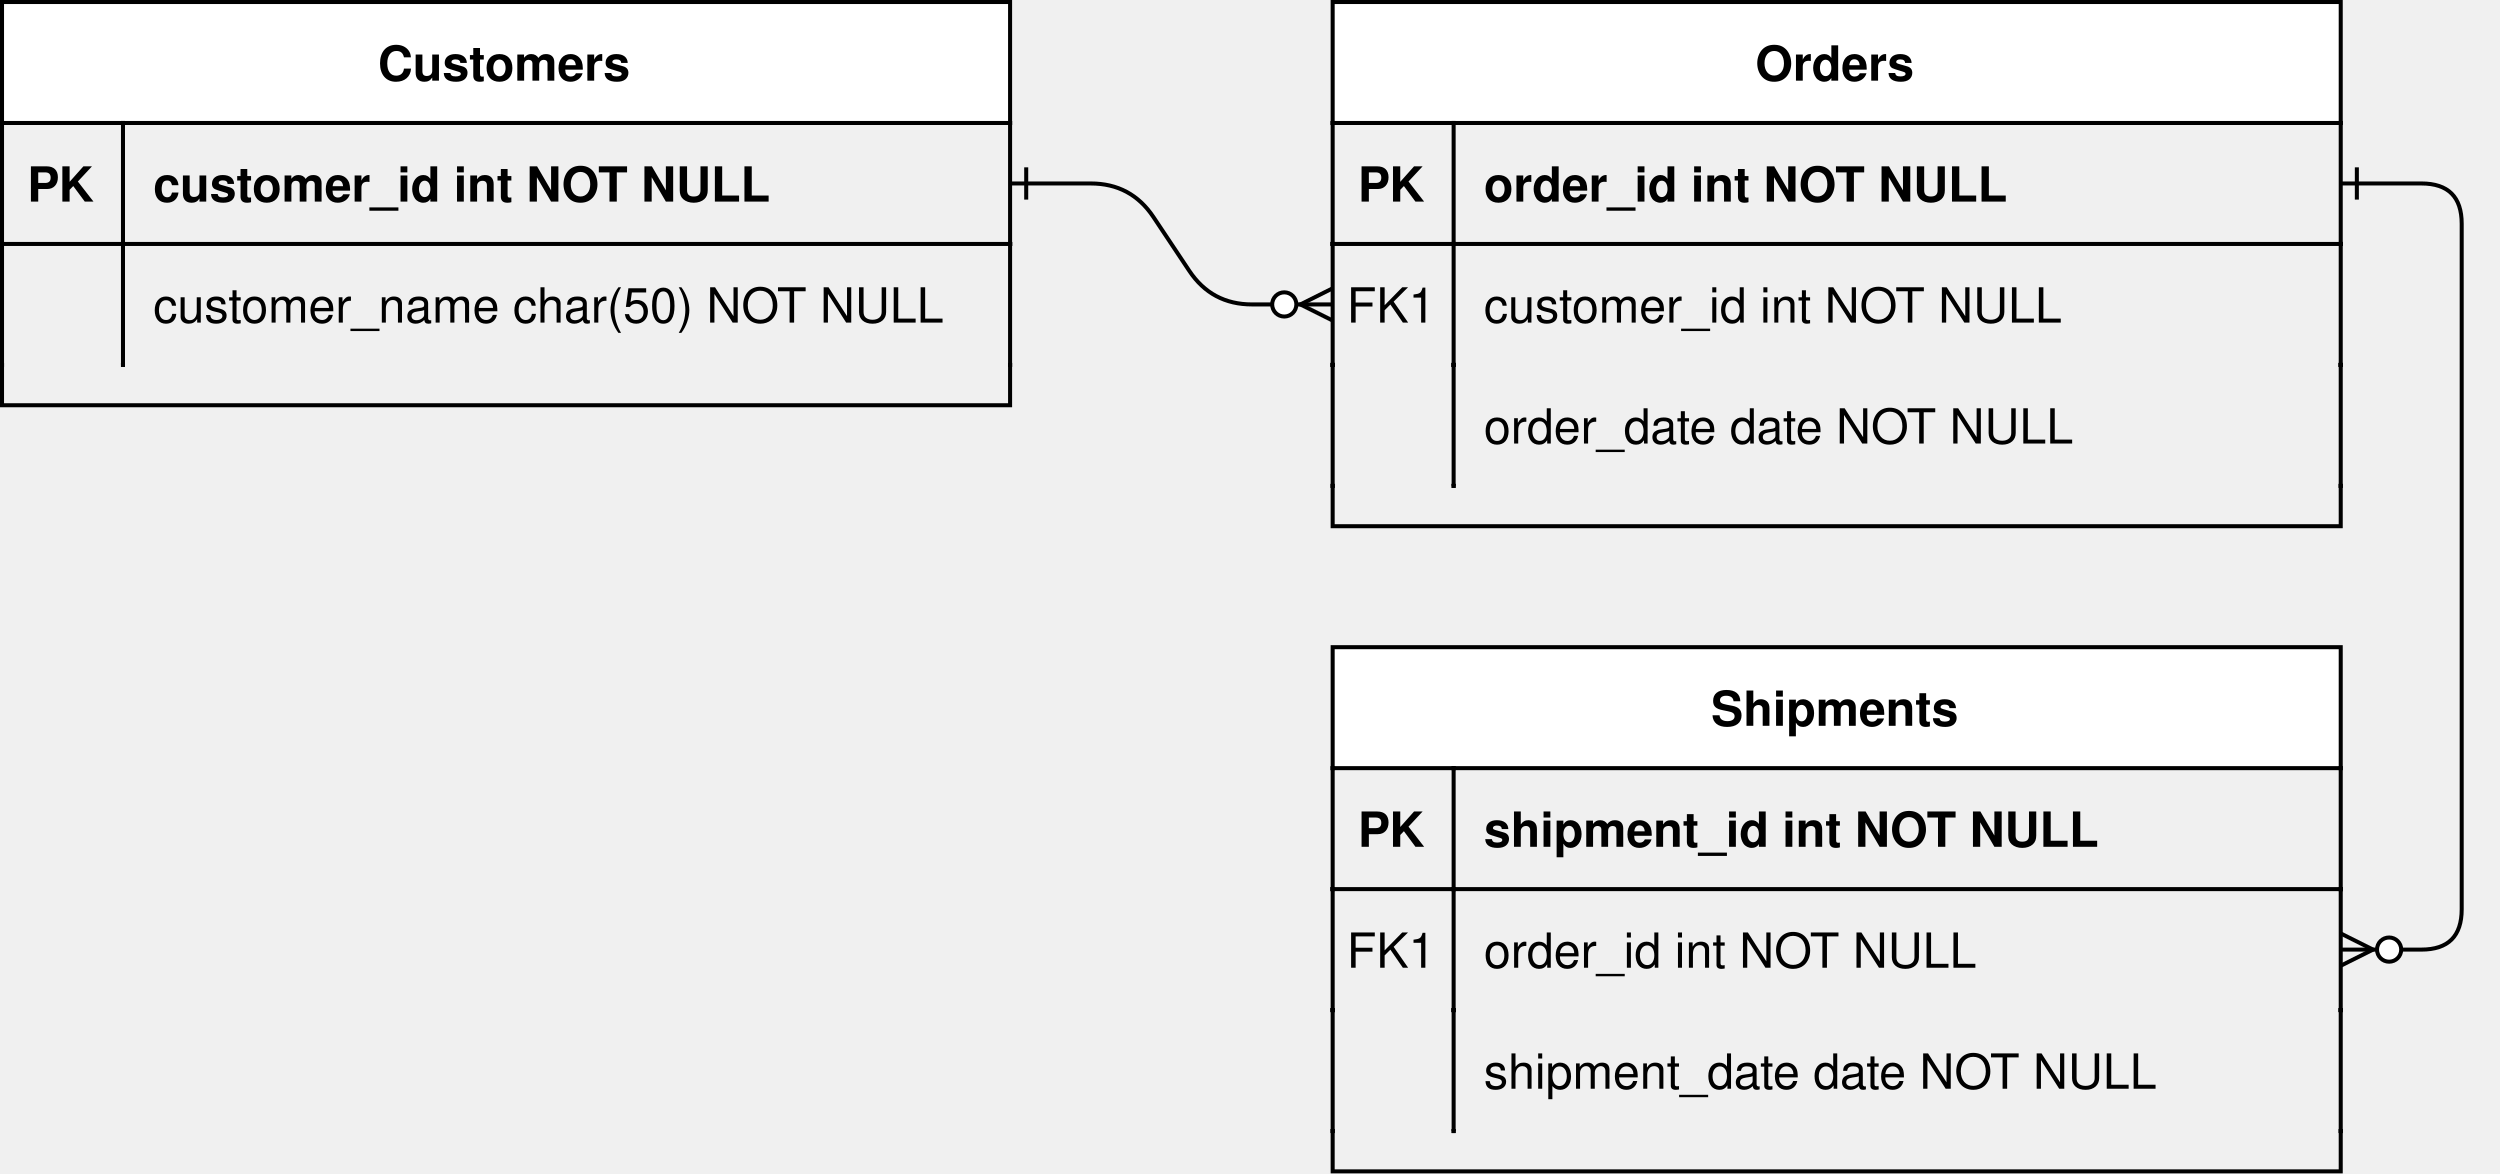
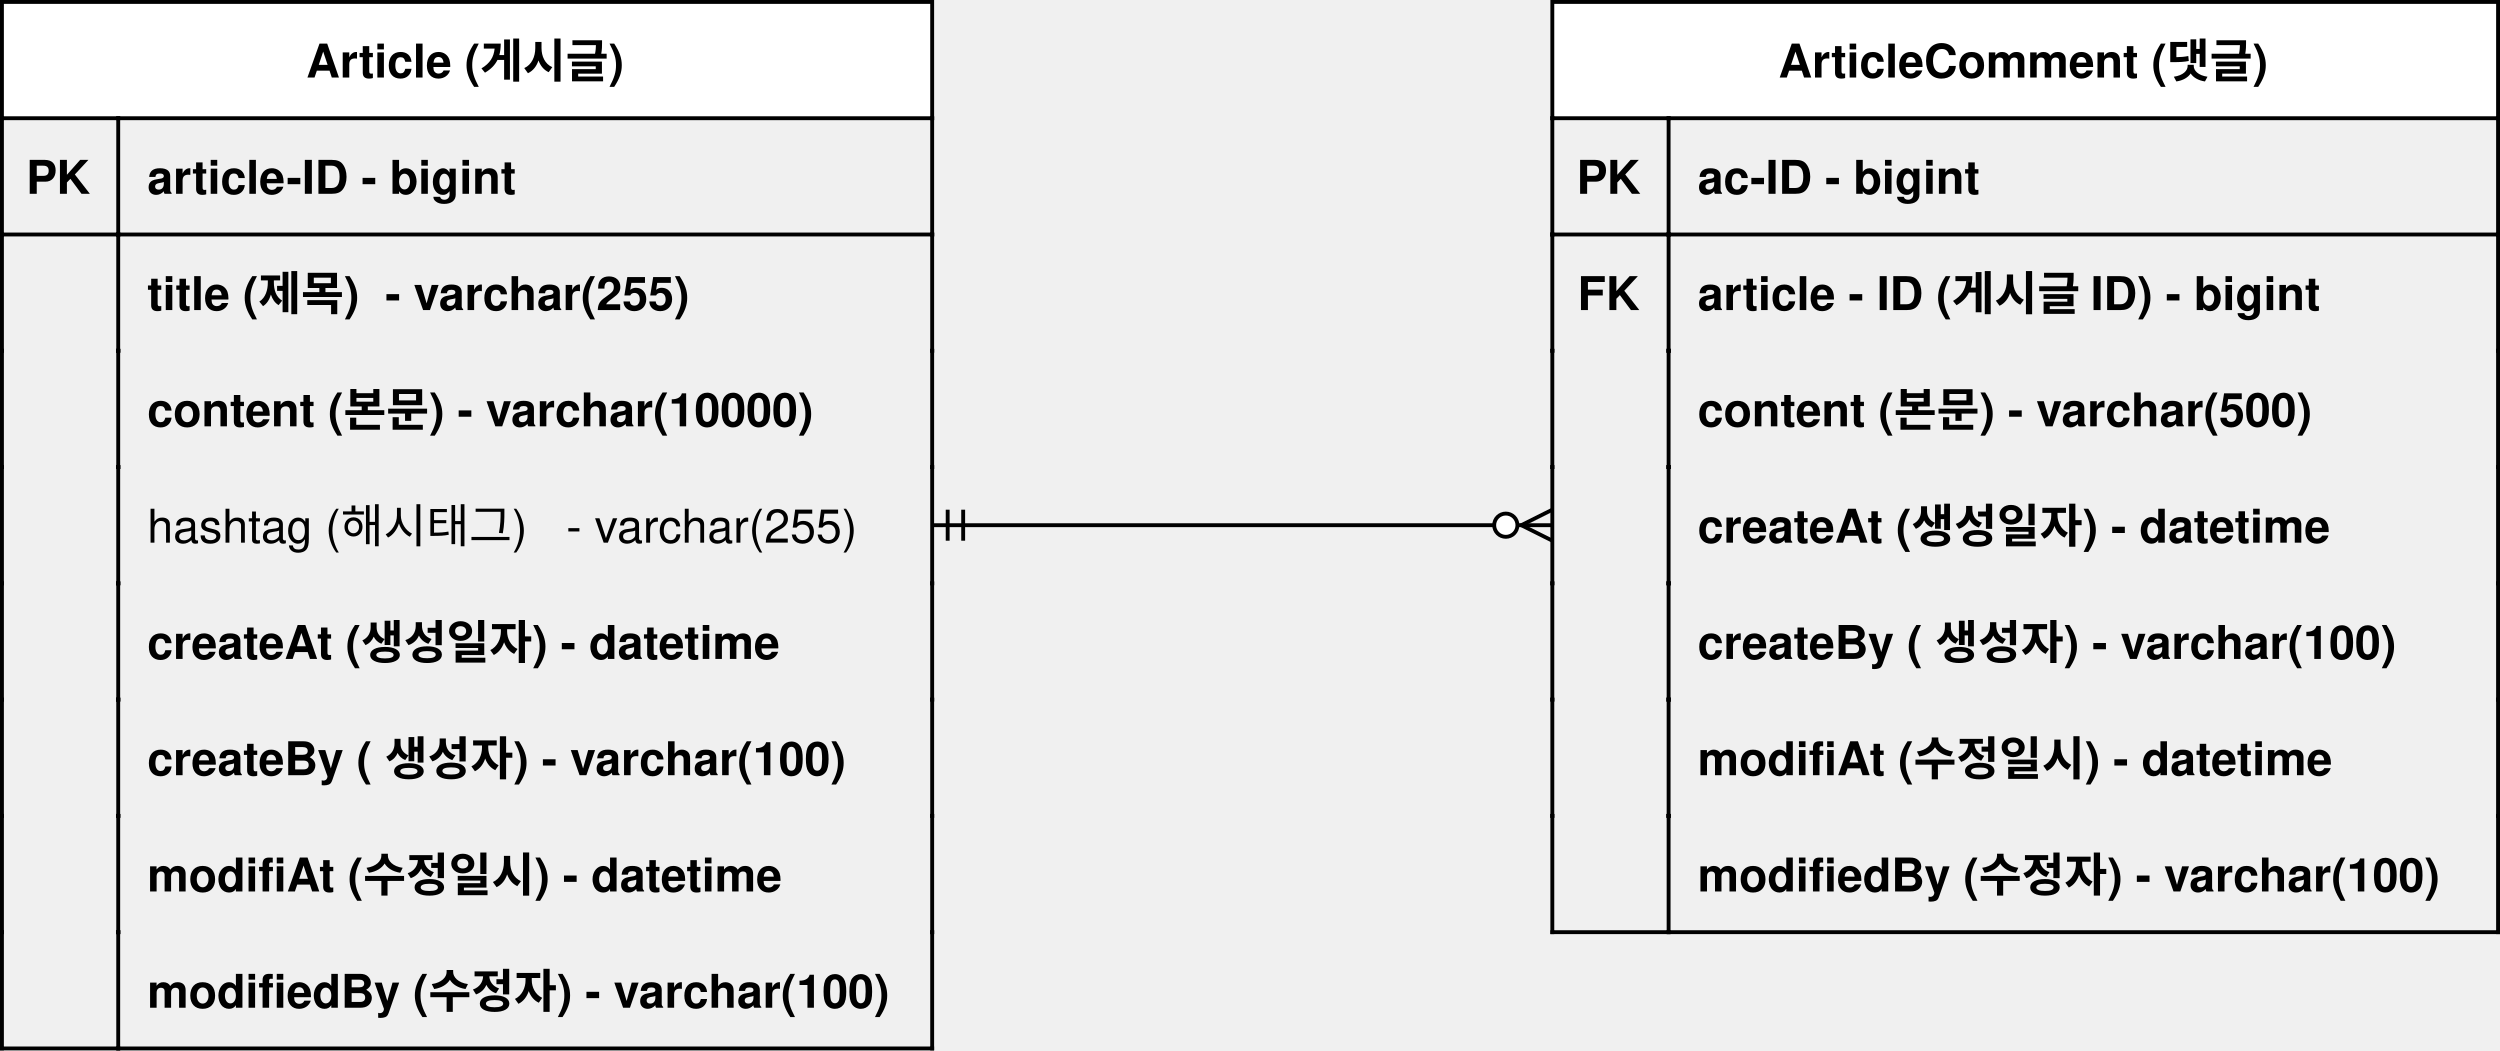
- <svg xmlns="http://www.w3.org/2000/svg" version="1.1" width="620px" height="291px" viewBox="-0.5 -0.5 620 291" content="&lt;mxfile host=&quot;app.diagrams.net&quot; modified=&quot;2022-12-19T08:00:47.903Z&quot; agent=&quot;5.0 (Windows NT 10.0; Win64; x64) AppleWebKit/537.36 (KHTML, like Gecko) Chrome/108.0.0.0 Safari/537.36&quot; etag=&quot;V_r8nzEmGZcns8EOTzsP&quot; version=&quot;20.7.3&quot; type=&quot;github&quot;&gt;&lt;diagram id=&quot;R2lEEEUBdFMjLlhIrx00&quot; name=&quot;Page-1&quot;&gt;7Vttb5s6GP01SHcfVoEJSfuxYckmLbmr2m77eOWCA9YIRsZ526+fDTaEOGlhd2m8JlLUwMMTg59zfGyfJpbrz9cfKcziKQlRYgE7XFvuBwsABwCXv4nIpowMbgZlIKI4lEl14AH/RDJoy+gChyhvJDJCEoazZjAgaYoC1ohBSsmqmTYjSfOuGYyQFngIYKJHv+OQxWX02rPr+CeEo1jd2bHllTlUyTKQxzAkq0YIrdmYpEw+4h2ic5iilPErU0h/IGp5o5gx0dNbC4z5ayayryJCogTBDOdXAZnzcJDzlPEMznEiyrzV0FA2xG/njizXp4Sw8mi+9lEisFIwlM80PnC1qgMV7bb4gP9+uZn8sFn6aeV+Y9NpdDd4ei9bWcJkIesra8M2quAo5PWXp/xWmG3uUQIZJumovjJEaXgr0OVJo/ufiJJHMoUp7/wwZ5Cy+hpJZfoY88dzPzgqRZ7b/FzvmnzOnCxogJ7pD+hJSkIaIfZMYl8CHjbYJiv3EZE5YnTDE1Y1xyomxdv8UkFaFGXZZCmUTIqqBqt73BFcEEsOTLcn21HDUlFSNVF2XX5qG+adhno7DfV3GypLozXED7Y6XocKFnVhFHhjlHJbMsoZGEapnt1kgnP9u5TqNxsCtveqlNIZ9YWGiOYar7iiZ+KQwaeCQQUJ5BTmChbwSYlBnHL9LVkSkCSBWY6L9DIS4yScwA1ZMNWQOhvO8BqF9+UMJnI5/ya8sVxSTMwFitXiMkxwlPLjgFNO3HFIUc6fZQJzJjMOknKJKEPrZ1mksPF2QFbDfYtlwNvHMtc+TKgGgl3hcl8WAAUU7zrDMLnnCwWYRgVmTUhEXUNKskc1+kQgE0RDdLRE5VRdFJ8PdZ8kRCCbloJQpBWd84b8xbvr21ee5fEH8Pm5U5/zl0inzCdpzijEBRyIA7VCAqwhI5m8T4Jm6jGoLKY4fiKM8Zn/EKzP0vplrCW2bktoj4ZsT0P27nMXbAnv6ywpVDvGYYjSckiKdSKs8d4D5d76VzXfBWN3ILbEw22NxxYA7mvW39PqT4QQ/sc/5APr1i5V+98vj+Lv18nEqpa6JsGjdLHMHeYZDHAaTcpP9nfw846B39o6OJ7Aa+LZP2el3L8q+zNK2T+1Ug40ZMefnS7gvtJYbAlAvzUAp5LGa63gwSLnfS7VEeyRRuOweFEX/zhYpujgzUUHj6ODN6fWQeUa/ia0ZqngTevyn0oFHd3PK1eIIWSIx+XbWchge7RMkUFH3zk/xDibF6J18To0rwNct5S343kdjr4lPqOpq8Pm2mm/OzPF7XD07fZbsjsq6ho8nekb5FwK4sXz6AqiMbOcvjc+I8nssNzsLpkntz0cfRv+V/seFVcN1kh981yZwmdle3TAyhQpBP9vd3yRQoOdD6BvxQ0cfC3rXxHVXB1U5d23VjxD96MDYsaooW5/+NLDv9gf1tZXOzp/1cM+GmQX+6PlcPz77A/wtu0PYL79AXT746V/ap6T99EBQWOmuIv3cSy9PLn3AXTvw8DB2Lb+5hsfQDc+KnVM4Vys9IMY0n88+93ZLPpNskD4af3jlvKr4PUvktzRLw==&lt;/diagram&gt;&lt;/mxfile&gt;" resource="https://app.diagrams.net/?libs=general;er#Hopre0502%2Fproject-board%2Ffeature%252F%252310-domain%2Fdocument%2FERD.svg">
+ <svg xmlns="http://www.w3.org/2000/svg" version="1.1" width="645px" height="271px" viewBox="-0.5 -0.5 645 271" content="&lt;mxfile host=&quot;app.diagrams.net&quot; modified=&quot;2022-12-19T08:32:20.082Z&quot; agent=&quot;5.0 (Windows NT 10.0; Win64; x64) AppleWebKit/537.36 (KHTML, like Gecko) Chrome/108.0.0.0 Safari/537.36&quot; etag=&quot;epjeQuej0hsZtjBQGZv6&quot; version=&quot;20.7.3&quot; type=&quot;github&quot;&gt;&lt;diagram id=&quot;R2lEEEUBdFMjLlhIrx00&quot; name=&quot;Page-1&quot;&gt;7Z1dc5s4FIZ/DTPpRTN8mARfGuy0O01ns0lntnupgGw0C8gjlMbur18JJIMtcMzWxqlFx52ggxCg84pHOki24QTp6hMBy/grjmBi2Ga0MpypYdsW+7A/3LIuLbe3bmlYEBSJTJXhCf2EwmgK6wuKYL6VkWKcULTcNoY4y2BIt2yAEPy6nW2Ok+2zLsECKoanECSq9W8U0bi0eq5Z2T9DtIjlmS1T7EmBzCwMeQwi/Lplgit6hzMqLvEBkhRkMKNsz1dA/oXEcGcxpfxOJ4Z9xz5znvt6gfEigWCJ8usQp8wc5izL3RykKOHVXCvIFwWx0zkzwwkIxrTcSlcBTLivpBvKa7pr2bupB8LLPeCAL0+P4c33Vf750zwEzw9k8ldsfxSl/ADJi6jfCaEoZJVtm1fGbGL4tuEFxiwwPN8YB4XFMzzzg6hCupZ+YbW55JsUPHOTn1NAqJCPYzIDEwQFKGP37kytIp0kYJmjIntpiVES3YM1fqGyIJny52gFo8dSPTwvE9I9K4wneeHcD0/iYvhukKBFxrZDVjn8jD6BObuWe5BTkUPcOCQUrlpr1Nr4ibUniFNIyZplEQeMhGpES3Kkil4rXW7yxDVN2rfCCITQFpuiK/+xDeHCDu60FXfu99Mj178fY4J+cu8kojbrvivSryhNmIA/QxDtmHxcPEgKH6AkCXCCuYMznEHFxzxTRPDyGyALSIVhiZFocK7PPqxmAvPaNVx2rQFLW1WafXh2QgOc5ZQwLfEyIHPpK+Ru9SleikITOJflE1HvfPsZU8raZwcBtDcaVRVSBgeqwDmVCBxFBA9fWmXAbpYikDyyRzXIFknptOLJDSqnNXi2sa439btb8bvNE7NqnyfFwzdGUQSzX/KH3eyPmgOcjvUvCqtqpXNpIGHPnQxQ1kBesihXnLq5zv/v55HiZ1A+uz/+wRLmR/b/GS14Kzmv8+WzuMzr50sQomxxXx55s6MOty91rNpbq3VUtRxUXA9ycQc2HMQG84RsuDk3G24OF0E/DwcYIVne8cHg6gmGW8XJFFHZpQ+MiVn05H1jMjEm4w9GYHNTCYwfgIQxIFe267Z38d8JNpq0st3ROLZwtGOGNzDj7MwYn5sZY62Y4enJDPnAqXmZB2zK4NcVp4Xv8NAPx0bANj7sAMMy2T+dkdGiG+2QYakhxYEZfTPDOjQUeTJoWB1CkRdADavFHxePDTXYGIM8pmBRYmNqjF3DH9VeIEwNz5FvEm4LkJTjj0sahRxfR9phxFYHsQNGeseIe26M2B1GoBeAkVL1+mHEVseYIYHslBMqo1acGtNiY2SwpsQ2WNIvXk2PZ8bYlAOSiB1FUQp/R24caSjSpiLtICJPOUDknBDxzg0Rp8OQ9AIgUtajfhBx1CFnCRF/XUCEjYmbOVLHRy2e9VsOPY6EkDYN6YcQdYA7IKRvhGzEcD6EqJNtLhohjqYIUSfJpDhCc1Qbh3jG2JOv0d2tcUgR4RrGIW+qSD+IdJh2M0DkVBAZnR0iHWKalwCRG00hosYsS4jASIxEmjEyDEMOlpB2BLHU/qdYqBPgNK3N0vCYkJxhmc7WMp2D1umMVD9v6HD8t+PDZOzDOgS/uFBntLdH0LhSp0EHp5skofYLL3ypjqXplGxL7fqBcFinc4g09rG+Y2N9i/UHFNeHVoZZ172MFvfDoXGpTq9wUN+J350bDgeMF4/U87c0nYct+6bqqk6BioIZ+5bmF3nkOPL3AMsZdKQdVewOL8EHqpyKKo2LefqkivS6JjHIttDAxWNEfW3daTmPq3fc8Y2Ikj7UGA2BqndAjeblPH1iY6TXFweMNA1TjdQw1TAP++gq0o8iQ0TrPVCkcTVPrxTR66sERprGsFw1hjVMxD6yhrRjiN1hBu7AkJMxpHExT68BrA4j0gtgiN3ij0tniK0OOIeZ2EdXkXYUue3QAx0ociqKNK/n6ZMintpFvWSKlLLXjyKe+tJzmIp9XAlphxCr4csqFF3AaAFlpbN6RXT9CBNAEc5m1Z7SNSVELJtjhqaJaP8wiyb81zJYcvb4ExL8DX8F2Vqip9qXgiz6s9AS4bcMJX7gCtHvsjC2/Q+3X7siNV3Vsk0ln9iVkvX3eqJ2FE9WhxUpeVx5+/yeWzUlTDl+ISHcV7vyN0UkAdsyHhCi3/z0R10xGyMpHPJj+5L3yPIBFzNpNoKXP+Ig54tZO1Isb1UcVclQKWi0U5C7W1BZFUpBb+uZJaufFymzV78J48z+Aw==&lt;/diagram&gt;&lt;/mxfile&gt;" resource="https://app.diagrams.net/#Hopre0502%2Fproject-board%2Ffeature%252F%252310-domain%2Fdocument%2FERD.svg">
  <defs>
-     <clipPath id="mx-clip-330-30-30-30-0">
-       <rect x="330" y="30" width="30" height="30" />
-     </clipPath>
-     <clipPath id="mx-clip-366-30-214-30-0">
-       <rect x="366" y="30" width="214" height="30" />
-     </clipPath>
-     <clipPath id="mx-clip-330-60-30-30-0">
-       <rect x="330" y="60" width="30" height="30" />
-     </clipPath>
-     <clipPath id="mx-clip-366-60-214-30-0">
-       <rect x="366" y="60" width="214" height="30" />
-     </clipPath>
-     <clipPath id="mx-clip-366-90-214-30-0">
-       <rect x="366" y="90" width="214" height="30" />
-     </clipPath>
-     <clipPath id="mx-clip-330-190-30-30-0">
-       <rect x="330" y="190" width="30" height="30" />
-     </clipPath>
-     <clipPath id="mx-clip-366-190-214-30-0">
-       <rect x="366" y="190" width="214" height="30" />
-     </clipPath>
-     <clipPath id="mx-clip-330-220-30-30-0">
-       <rect x="330" y="220" width="30" height="30" />
-     </clipPath>
-     <clipPath id="mx-clip-366-220-214-30-0">
-       <rect x="366" y="220" width="214" height="30" />
-     </clipPath>
-     <clipPath id="mx-clip-366-250-214-30-0">
-       <rect x="366" y="250" width="214" height="30" />
-     </clipPath>
    <clipPath id="mx-clip-0-30-30-30-0">
      <rect x="0" y="30" width="30" height="30" />
    </clipPath>
-     <clipPath id="mx-clip-36-30-214-30-0">
-       <rect x="36" y="30" width="214" height="30" />
+     <clipPath id="mx-clip-36-30-204-30-0">
+       <rect x="36" y="30" width="204" height="30" />
    </clipPath>
-     <clipPath id="mx-clip-36-60-214-30-0">
-       <rect x="36" y="60" width="214" height="30" />
+     <clipPath id="mx-clip-36-60-204-30-0">
+       <rect x="36" y="60" width="204" height="30" />
+     </clipPath>
+     <clipPath id="mx-clip-36-90-204-30-0">
+       <rect x="36" y="90" width="204" height="30" />
+     </clipPath>
+     <clipPath id="mx-clip-36-120-204-30-0">
+       <rect x="36" y="120" width="204" height="30" />
+     </clipPath>
+     <clipPath id="mx-clip-36-150-204-30-0">
+       <rect x="36" y="150" width="204" height="30" />
+     </clipPath>
+     <clipPath id="mx-clip-36-180-204-30-0">
+       <rect x="36" y="180" width="204" height="30" />
+     </clipPath>
+     <clipPath id="mx-clip-36-210-204-30-0">
+       <rect x="36" y="210" width="204" height="30" />
+     </clipPath>
+     <clipPath id="mx-clip-36-240-204-30-0">
+       <rect x="36" y="240" width="204" height="30" />
+     </clipPath>
+     <clipPath id="mx-clip-400-30-30-30-0">
+       <rect x="400" y="30" width="30" height="30" />
+     </clipPath>
+     <clipPath id="mx-clip-436-30-208-30-0">
+       <rect x="436" y="30" width="208" height="30" />
+     </clipPath>
+     <clipPath id="mx-clip-400-60-30-30-0">
+       <rect x="400" y="60" width="30" height="30" />
+     </clipPath>
+     <clipPath id="mx-clip-436-60-208-30-0">
+       <rect x="436" y="60" width="208" height="30" />
+     </clipPath>
+     <clipPath id="mx-clip-436-90-208-30-0">
+       <rect x="436" y="90" width="208" height="30" />
+     </clipPath>
+     <clipPath id="mx-clip-436-120-208-30-0">
+       <rect x="436" y="120" width="208" height="30" />
+     </clipPath>
+     <clipPath id="mx-clip-436-150-208-30-0">
+       <rect x="436" y="150" width="208" height="30" />
+     </clipPath>
+     <clipPath id="mx-clip-436-180-208-30-0">
+       <rect x="436" y="180" width="208" height="30" />
+     </clipPath>
+     <clipPath id="mx-clip-436-210-208-30-0">
+       <rect x="436" y="210" width="208" height="30" />
    </clipPath>
  </defs>
  <g>
-     <path d="M 250 45 L 270 45 Q 280 45 285.55 53.32 L 294.45 66.68 Q 300 75 310 75 L 330 75" fill="none" stroke="rgb(0, 0, 0)" stroke-miterlimit="10" pointer-events="stroke" />
-     <path d="M 254 41 L 254 49" fill="none" stroke="rgb(0, 0, 0)" stroke-miterlimit="10" pointer-events="all" />
-     <ellipse cx="318" cy="75" rx="3" ry="3" fill="#ffffff" stroke="rgb(0, 0, 0)" pointer-events="all" />
-     <path d="M 330 71 L 322 75 L 330 79" fill="none" stroke="rgb(0, 0, 0)" stroke-miterlimit="10" pointer-events="all" />
-     <path d="M 580 45 L 600 45 Q 610 45 610 55 L 610 225 Q 610 235 600 235 L 580 235" fill="none" stroke="rgb(0, 0, 0)" stroke-miterlimit="10" pointer-events="stroke" />
-     <path d="M 584 41 L 584 49" fill="none" stroke="rgb(0, 0, 0)" stroke-miterlimit="10" pointer-events="all" />
-     <ellipse cx="592" cy="235" rx="3" ry="3" fill="#ffffff" stroke="rgb(0, 0, 0)" pointer-events="all" />
-     <path d="M 580 239 L 588 235 L 580 231" fill="none" stroke="rgb(0, 0, 0)" stroke-miterlimit="10" pointer-events="all" />
-     <path d="M 330 30 L 330 0 L 580 0 L 580 30" fill="rgb(255, 255, 255)" stroke="rgb(0, 0, 0)" stroke-miterlimit="10" pointer-events="all" />
-     <path d="M 330 30 L 330 130 L 580 130 L 580 30" fill="none" stroke="rgb(0, 0, 0)" stroke-miterlimit="10" pointer-events="none" />
-     <path d="M 330 30 L 580 30" fill="none" stroke="rgb(0, 0, 0)" stroke-miterlimit="10" pointer-events="none" />
-     <path d="M 360 30 L 360 60 L 360 90 L 360 120" fill="none" stroke="rgb(0, 0, 0)" stroke-miterlimit="10" pointer-events="none" />
+     <path d="M 0 30 L 0 0 L 240 0 L 240 30" fill="rgb(255, 255, 255)" stroke="rgb(0, 0, 0)" stroke-miterlimit="10" pointer-events="all" />
+     <path d="M 0 30 L 0 270 L 240 270 L 240 30" fill="none" stroke="rgb(0, 0, 0)" stroke-miterlimit="10" pointer-events="none" />
+     <path d="M 0 30 L 240 30" fill="none" stroke="rgb(0, 0, 0)" stroke-miterlimit="10" pointer-events="none" />
+     <path d="M 30 30 L 30 60 L 30 90 L 30 120 L 30 150 L 30 180 L 30 210 L 30 240 L 30 270" fill="none" stroke="rgb(0, 0, 0)" stroke-miterlimit="10" pointer-events="none" />
    <g fill="rgb(0, 0, 0)" font-family="Helvetica" font-weight="bold" pointer-events="none" text-anchor="middle" font-size="12px">
-       <text x="454.5" y="19.5">Orders</text>
+       <text x="119.5" y="19.5">Article (게시글)</text>
    </g>
-     <path d="M 330 30 M 580 30 M 580 60 L 330 60" fill="none" stroke="rgb(0, 0, 0)" stroke-linecap="square" stroke-miterlimit="10" pointer-events="none" />
-     <path d="M 330 30 M 360 30 M 360 60 M 330 60" fill="none" stroke="rgb(0, 0, 0)" stroke-linecap="square" stroke-miterlimit="10" pointer-events="none" />
-     <g fill="rgb(0, 0, 0)" font-family="Helvetica" font-weight="bold" pointer-events="none" clip-path="url(#mx-clip-330-30-30-30-0)" text-anchor="middle" font-size="12px">
-       <text x="344.5" y="49.5">PK</text>
-     </g>
-     <path d="M 360 30 M 580 30 M 580 60 M 360 60" fill="none" stroke="rgb(0, 0, 0)" stroke-linecap="square" stroke-miterlimit="10" pointer-events="none" />
-     <g fill="rgb(0, 0, 0)" font-family="Helvetica" font-weight="bold" text-decoration="underline" pointer-events="none" clip-path="url(#mx-clip-366-30-214-30-0)" font-size="12px">
-       <text x="367.5" y="49.5">order_id int NOT NULL </text>
-     </g>
-     <path d="M 330 60 M 580 60 M 580 90 M 330 90" fill="none" stroke="rgb(0, 0, 0)" stroke-linecap="square" stroke-miterlimit="10" pointer-events="none" />
-     <path d="M 330 60 M 360 60 M 360 90 M 330 90" fill="none" stroke="rgb(0, 0, 0)" stroke-linecap="square" stroke-miterlimit="10" pointer-events="none" />
-     <g fill="rgb(0, 0, 0)" font-family="Helvetica" pointer-events="none" clip-path="url(#mx-clip-330-60-30-30-0)" text-anchor="middle" font-size="12px">
-       <text x="344.5" y="79.5">FK1</text>
-     </g>
-     <path d="M 360 60 M 580 60 M 580 90 M 360 90" fill="none" stroke="rgb(0, 0, 0)" stroke-linecap="square" stroke-miterlimit="10" pointer-events="none" />
-     <g fill="rgb(0, 0, 0)" font-family="Helvetica" pointer-events="none" clip-path="url(#mx-clip-366-60-214-30-0)" font-size="12px">
-       <text x="367.5" y="79.5">customer_id int NOT NULL</text>
-     </g>
-     <path d="M 330 90 M 580 90 M 580 120 M 330 120" fill="none" stroke="rgb(0, 0, 0)" stroke-linecap="square" stroke-miterlimit="10" pointer-events="none" />
-     <path d="M 330 90 M 360 90 M 360 120 M 330 120" fill="none" stroke="rgb(0, 0, 0)" stroke-linecap="square" stroke-miterlimit="10" pointer-events="none" />
-     <path d="M 360 90 M 580 90 M 580 120 M 360 120" fill="none" stroke="rgb(0, 0, 0)" stroke-linecap="square" stroke-miterlimit="10" pointer-events="none" />
-     <g fill="rgb(0, 0, 0)" font-family="Helvetica" pointer-events="none" clip-path="url(#mx-clip-366-90-214-30-0)" font-size="12px">
-       <text x="367.5" y="109.5">order_date date NOT NULL</text>
-     </g>
-     <path d="M 330 190 L 330 160 L 580 160 L 580 190" fill="rgb(255, 255, 255)" stroke="rgb(0, 0, 0)" stroke-miterlimit="10" pointer-events="none" />
-     <path d="M 330 190 L 330 290 L 580 290 L 580 190" fill="none" stroke="rgb(0, 0, 0)" stroke-miterlimit="10" pointer-events="none" />
-     <path d="M 330 190 L 580 190" fill="none" stroke="rgb(0, 0, 0)" stroke-miterlimit="10" pointer-events="none" />
-     <path d="M 360 190 L 360 220 L 360 250 L 360 280" fill="none" stroke="rgb(0, 0, 0)" stroke-miterlimit="10" pointer-events="none" />
-     <g fill="rgb(0, 0, 0)" font-family="Helvetica" font-weight="bold" pointer-events="none" text-anchor="middle" font-size="12px">
-       <text x="454.5" y="179.5">Shipments</text>
-     </g>
-     <path d="M 330 190 M 580 190 M 580 220 L 330 220" fill="none" stroke="rgb(0, 0, 0)" stroke-linecap="square" stroke-miterlimit="10" pointer-events="none" />
-     <path d="M 330 190 M 360 190 M 360 220 M 330 220" fill="none" stroke="rgb(0, 0, 0)" stroke-linecap="square" stroke-miterlimit="10" pointer-events="none" />
-     <g fill="rgb(0, 0, 0)" font-family="Helvetica" font-weight="bold" pointer-events="none" clip-path="url(#mx-clip-330-190-30-30-0)" text-anchor="middle" font-size="12px">
-       <text x="344.5" y="209.5">PK</text>
-     </g>
-     <path d="M 360 190 M 580 190 M 580 220 M 360 220" fill="none" stroke="rgb(0, 0, 0)" stroke-linecap="square" stroke-miterlimit="10" pointer-events="none" />
-     <g fill="rgb(0, 0, 0)" font-family="Helvetica" font-weight="bold" text-decoration="underline" pointer-events="none" clip-path="url(#mx-clip-366-190-214-30-0)" font-size="12px">
-       <text x="367.5" y="209.5">shipment_id int NOT NULL </text>
-     </g>
-     <path d="M 330 220 M 580 220 M 580 250 M 330 250" fill="none" stroke="rgb(0, 0, 0)" stroke-linecap="square" stroke-miterlimit="10" pointer-events="none" />
-     <path d="M 330 220 M 360 220 M 360 250 M 330 250" fill="none" stroke="rgb(0, 0, 0)" stroke-linecap="square" stroke-miterlimit="10" pointer-events="none" />
-     <g fill="rgb(0, 0, 0)" font-family="Helvetica" pointer-events="none" clip-path="url(#mx-clip-330-220-30-30-0)" text-anchor="middle" font-size="12px">
-       <text x="344.5" y="239.5">FK1</text>
-     </g>
-     <path d="M 360 220 M 580 220 M 580 250 M 360 250" fill="none" stroke="rgb(0, 0, 0)" stroke-linecap="square" stroke-miterlimit="10" pointer-events="none" />
-     <g fill="rgb(0, 0, 0)" font-family="Helvetica" pointer-events="none" clip-path="url(#mx-clip-366-220-214-30-0)" font-size="12px">
-       <text x="367.5" y="239.5">order_id int NOT NULL</text>
-     </g>
-     <path d="M 330 250 M 580 250 M 580 280 M 330 280" fill="none" stroke="rgb(0, 0, 0)" stroke-linecap="square" stroke-miterlimit="10" pointer-events="none" />
-     <path d="M 330 250 M 360 250 M 360 280 M 330 280" fill="none" stroke="rgb(0, 0, 0)" stroke-linecap="square" stroke-miterlimit="10" pointer-events="none" />
-     <path d="M 360 250 M 580 250 M 580 280 M 360 280" fill="none" stroke="rgb(0, 0, 0)" stroke-linecap="square" stroke-miterlimit="10" pointer-events="none" />
-     <g fill="rgb(0, 0, 0)" font-family="Helvetica" pointer-events="none" clip-path="url(#mx-clip-366-250-214-30-0)" font-size="12px">
-       <text x="367.5" y="269.5">shipment_date date NOT NULL</text>
-     </g>
-     <path d="M 0 30 L 0 0 L 250 0 L 250 30" fill="rgb(255, 255, 255)" stroke="rgb(0, 0, 0)" stroke-miterlimit="10" pointer-events="none" />
-     <path d="M 0 30 L 0 100 L 250 100 L 250 30" fill="none" stroke="rgb(0, 0, 0)" stroke-miterlimit="10" pointer-events="none" />
-     <path d="M 0 30 L 250 30" fill="none" stroke="rgb(0, 0, 0)" stroke-miterlimit="10" pointer-events="none" />
-     <path d="M 30 30 L 30 60 L 30 90" fill="none" stroke="rgb(0, 0, 0)" stroke-miterlimit="10" pointer-events="none" />
-     <g fill="rgb(0, 0, 0)" font-family="Helvetica" font-weight="bold" pointer-events="none" text-anchor="middle" font-size="12px">
-       <text x="124.5" y="19.5">Customers</text>
-     </g>
-     <path d="M 0 30 M 250 30 M 250 60 L 0 60" fill="none" stroke="rgb(0, 0, 0)" stroke-linecap="square" stroke-miterlimit="10" pointer-events="none" />
+     <path d="M 0 30 M 240 30 M 240 60 L 0 60" fill="none" stroke="rgb(0, 0, 0)" stroke-linecap="square" stroke-miterlimit="10" pointer-events="none" />
    <path d="M 0 30 M 30 30 M 30 60 M 0 60" fill="none" stroke="rgb(0, 0, 0)" stroke-linecap="square" stroke-miterlimit="10" pointer-events="none" />
    <g fill="rgb(0, 0, 0)" font-family="Helvetica" font-weight="bold" pointer-events="none" clip-path="url(#mx-clip-0-30-30-30-0)" text-anchor="middle" font-size="12px">
      <text x="14.5" y="49.5">PK</text>
    </g>
-     <path d="M 30 30 M 250 30 M 250 60 M 30 60" fill="none" stroke="rgb(0, 0, 0)" stroke-linecap="square" stroke-miterlimit="10" pointer-events="none" />
-     <g fill="rgb(0, 0, 0)" font-family="Helvetica" font-weight="bold" text-decoration="underline" pointer-events="none" clip-path="url(#mx-clip-36-30-214-30-0)" font-size="12px">
-       <text x="37.5" y="49.5">customer_id int NOT NULL </text>
+     <path d="M 30 30 M 240 30 M 240 60 M 30 60" fill="none" stroke="rgb(0, 0, 0)" stroke-linecap="square" stroke-miterlimit="10" pointer-events="none" />
+     <g fill="rgb(0, 0, 0)" font-family="Helvetica" font-weight="bold" text-decoration="underline" pointer-events="none" clip-path="url(#mx-clip-36-30-204-30-0)" font-size="12px">
+       <text x="37.5" y="49.5">article-ID - bigint</text>
    </g>
-     <path d="M 0 60 M 250 60 M 250 90 M 0 90" fill="none" stroke="rgb(0, 0, 0)" stroke-linecap="square" stroke-miterlimit="10" pointer-events="none" />
    <path d="M 0 60 M 30 60 M 30 90 M 0 90" fill="none" stroke="rgb(0, 0, 0)" stroke-linecap="square" stroke-miterlimit="10" pointer-events="none" />
-     <path d="M 30 60 M 250 60 M 250 90 M 30 90" fill="none" stroke="rgb(0, 0, 0)" stroke-linecap="square" stroke-miterlimit="10" pointer-events="none" />
-     <g fill="rgb(0, 0, 0)" font-family="Helvetica" pointer-events="none" clip-path="url(#mx-clip-36-60-214-30-0)" font-size="12px">
-       <text x="37.5" y="79.5">customer_name char(50) NOT NULL</text>
+     <path d="M 30 60 M 240 60 M 240 90 M 30 90" fill="none" stroke="rgb(0, 0, 0)" stroke-linecap="square" stroke-miterlimit="10" pointer-events="none" />
+     <g fill="rgb(0, 0, 0)" font-family="Helvetica" font-weight="bold" pointer-events="none" clip-path="url(#mx-clip-36-60-204-30-0)" font-size="12px">
+       <text x="37.5" y="79.5">title (제목)  - varchar(255)</text>
    </g>
+     <path d="M 0 90 M 30 90 M 30 120 M 0 120" fill="none" stroke="rgb(0, 0, 0)" stroke-linecap="square" stroke-miterlimit="10" pointer-events="none" />
+     <path d="M 30 90 M 240 90 M 240 120 M 30 120" fill="none" stroke="rgb(0, 0, 0)" stroke-linecap="square" stroke-miterlimit="10" pointer-events="none" />
+     <g fill="rgb(0, 0, 0)" font-family="Helvetica" font-weight="bold" pointer-events="none" clip-path="url(#mx-clip-36-90-204-30-0)" font-size="12px">
+       <text x="37.5" y="109.5">content (본문) - varchar(10000)</text>
+     </g>
+     <path d="M 0 120 M 30 120 M 30 150 M 0 150" fill="none" stroke="rgb(0, 0, 0)" stroke-linecap="square" stroke-miterlimit="10" pointer-events="none" />
+     <path d="M 30 120 M 240 120 M 240 150 M 30 150" fill="none" stroke="rgb(0, 0, 0)" stroke-linecap="square" stroke-miterlimit="10" pointer-events="none" />
+     <g fill="rgb(0, 0, 0)" font-family="Helvetica" pointer-events="none" clip-path="url(#mx-clip-36-120-204-30-0)" font-size="12px">
+       <text x="37.5" y="139.5">hashtag (해시태그)   - varchar(255)</text>
+     </g>
+     <path d="M 0 150 M 30 150 M 30 180 M 0 180" fill="none" stroke="rgb(0, 0, 0)" stroke-linecap="square" stroke-miterlimit="10" pointer-events="none" />
+     <path d="M 30 150 M 240 150 M 240 180 M 30 180" fill="none" stroke="rgb(0, 0, 0)" stroke-linecap="square" stroke-miterlimit="10" pointer-events="none" />
+     <g fill="rgb(0, 0, 0)" font-family="Helvetica" font-weight="bold" pointer-events="none" clip-path="url(#mx-clip-36-150-204-30-0)" font-size="12px">
+       <text x="37.5" y="169.5">createAt (생성일자) - datetime</text>
+     </g>
+     <path d="M 0 180 M 30 180 M 30 210 M 0 210" fill="none" stroke="rgb(0, 0, 0)" stroke-linecap="square" stroke-miterlimit="10" pointer-events="none" />
+     <path d="M 30 180 M 240 180 M 240 210 M 30 210" fill="none" stroke="rgb(0, 0, 0)" stroke-linecap="square" stroke-miterlimit="10" pointer-events="none" />
+     <g fill="rgb(0, 0, 0)" font-family="Helvetica" font-weight="bold" pointer-events="none" clip-path="url(#mx-clip-36-180-204-30-0)" font-size="12px">
+       <text x="37.5" y="199.5">createBy ( 생성자) - varchar(100)</text>
+     </g>
+     <path d="M 0 210 M 30 210 M 30 240 M 0 240" fill="none" stroke="rgb(0, 0, 0)" stroke-linecap="square" stroke-miterlimit="10" pointer-events="none" />
+     <path d="M 30 210 M 240 210 M 240 240 M 30 240" fill="none" stroke="rgb(0, 0, 0)" stroke-linecap="square" stroke-miterlimit="10" pointer-events="none" />
+     <g fill="rgb(0, 0, 0)" font-family="Helvetica" font-weight="bold" pointer-events="none" clip-path="url(#mx-clip-36-210-204-30-0)" font-size="12px">
+       <text x="37.5" y="229.5">modifiAt (수정일시) - datetime</text>
+     </g>
+     <path d="M 0 240 M 30 240 M 30 270 M 0 270" fill="none" stroke="rgb(0, 0, 0)" stroke-linecap="square" stroke-miterlimit="10" pointer-events="none" />
+     <path d="M 30 240 M 240 240 M 240 270 M 30 270" fill="none" stroke="rgb(0, 0, 0)" stroke-linecap="square" stroke-miterlimit="10" pointer-events="none" />
+     <g fill="rgb(0, 0, 0)" font-family="Helvetica" font-weight="bold" pointer-events="none" clip-path="url(#mx-clip-36-240-204-30-0)" font-size="12px">
+       <text x="37.5" y="259.5">modifiedBy (수정자) - varchar(100)</text>
+     </g>
+     <path d="M 400 30 L 400 0 L 644 0 L 644 30" fill="rgb(255, 255, 255)" stroke="rgb(0, 0, 0)" stroke-miterlimit="10" pointer-events="none" />
+     <path d="M 400 30 L 400 240 L 644 240 L 644 30" fill="none" stroke="rgb(0, 0, 0)" stroke-miterlimit="10" pointer-events="none" />
+     <path d="M 400 30 L 644 30" fill="none" stroke="rgb(0, 0, 0)" stroke-miterlimit="10" pointer-events="none" />
+     <path d="M 430 30 L 430 60 L 430 90 L 430 120 L 430 150 L 430 180 L 430 210 L 430 240" fill="none" stroke="rgb(0, 0, 0)" stroke-miterlimit="10" pointer-events="none" />
+     <g fill="rgb(0, 0, 0)" font-family="Helvetica" font-weight="bold" pointer-events="none" text-anchor="middle" font-size="12px">
+       <text x="521.5" y="19.5">ArticleComment (댓글)</text>
+     </g>
+     <path d="M 400 30 M 644 30 M 644 60 L 400 60" fill="none" stroke="rgb(0, 0, 0)" stroke-linecap="square" stroke-miterlimit="10" pointer-events="none" />
+     <path d="M 400 30 M 430 30 M 430 60 M 400 60" fill="none" stroke="rgb(0, 0, 0)" stroke-linecap="square" stroke-miterlimit="10" pointer-events="none" />
+     <g fill="rgb(0, 0, 0)" font-family="Helvetica" font-weight="bold" pointer-events="none" clip-path="url(#mx-clip-400-30-30-30-0)" text-anchor="middle" font-size="12px">
+       <text x="414.5" y="49.5">PK</text>
+     </g>
+     <path d="M 430 30 M 644 30 M 644 60 M 430 60" fill="none" stroke="rgb(0, 0, 0)" stroke-linecap="square" stroke-miterlimit="10" pointer-events="none" />
+     <g fill="rgb(0, 0, 0)" font-family="Helvetica" font-weight="bold" text-decoration="underline" pointer-events="none" clip-path="url(#mx-clip-436-30-208-30-0)" font-size="12px">
+       <text x="437.5" y="49.5">ac-ID - bigint</text>
+     </g>
+     <path d="M 400 60 M 430 60 M 430 90 M 400 90" fill="none" stroke="rgb(0, 0, 0)" stroke-linecap="square" stroke-miterlimit="10" pointer-events="none" />
+     <g fill="rgb(0, 0, 0)" font-family="Helvetica" font-weight="bold" pointer-events="none" clip-path="url(#mx-clip-400-60-30-30-0)" text-anchor="middle" font-size="12px">
+       <text x="414.5" y="79.5">FK</text>
+     </g>
+     <path d="M 430 60 M 644 60 M 644 90 M 430 90" fill="none" stroke="rgb(0, 0, 0)" stroke-linecap="square" stroke-miterlimit="10" pointer-events="none" />
+     <g fill="rgb(0, 0, 0)" font-family="Helvetica" font-weight="bold" pointer-events="none" clip-path="url(#mx-clip-436-60-208-30-0)" font-size="12px">
+       <text x="437.5" y="79.5">article - ID (게시글 ID) - bigint</text>
+     </g>
+     <path d="M 400 90 M 430 90 M 430 120 M 400 120" fill="none" stroke="rgb(0, 0, 0)" stroke-linecap="square" stroke-miterlimit="10" pointer-events="none" />
+     <path d="M 430 90 M 644 90 M 644 120 M 430 120" fill="none" stroke="rgb(0, 0, 0)" stroke-linecap="square" stroke-miterlimit="10" pointer-events="none" />
+     <g fill="rgb(0, 0, 0)" font-family="Helvetica" font-weight="bold" pointer-events="none" clip-path="url(#mx-clip-436-90-208-30-0)" font-size="12px">
+       <text x="437.5" y="109.5">content (본문) - varchar(500)</text>
+     </g>
+     <path d="M 400 120 M 430 120 M 430 150 M 400 150" fill="none" stroke="rgb(0, 0, 0)" stroke-linecap="square" stroke-miterlimit="10" pointer-events="none" />
+     <path d="M 430 120 M 644 120 M 644 150 M 430 150" fill="none" stroke="rgb(0, 0, 0)" stroke-linecap="square" stroke-miterlimit="10" pointer-events="none" />
+     <g fill="rgb(0, 0, 0)" font-family="Helvetica" font-weight="bold" pointer-events="none" clip-path="url(#mx-clip-436-120-208-30-0)" font-size="12px">
+       <text x="437.5" y="139.5">createAt (생성일자) - datetime</text>
+     </g>
+     <path d="M 400 150 M 430 150 M 430 180 M 400 180" fill="none" stroke="rgb(0, 0, 0)" stroke-linecap="square" stroke-miterlimit="10" pointer-events="none" />
+     <path d="M 430 150 M 644 150 M 644 180 M 430 180" fill="none" stroke="rgb(0, 0, 0)" stroke-linecap="square" stroke-miterlimit="10" pointer-events="none" />
+     <g fill="rgb(0, 0, 0)" font-family="Helvetica" font-weight="bold" pointer-events="none" clip-path="url(#mx-clip-436-150-208-30-0)" font-size="12px">
+       <text x="437.5" y="169.5">createBy ( 생성자) - varchar(100)</text>
+     </g>
+     <path d="M 400 180 M 430 180 M 430 210 M 400 210" fill="none" stroke="rgb(0, 0, 0)" stroke-linecap="square" stroke-miterlimit="10" pointer-events="none" />
+     <path d="M 430 180 M 644 180 M 644 210 M 430 210" fill="none" stroke="rgb(0, 0, 0)" stroke-linecap="square" stroke-miterlimit="10" pointer-events="none" />
+     <g fill="rgb(0, 0, 0)" font-family="Helvetica" font-weight="bold" pointer-events="none" clip-path="url(#mx-clip-436-180-208-30-0)" font-size="12px">
+       <text x="437.5" y="199.5">modifiAt (수정일시) - datetime</text>
+     </g>
+     <path d="M 400 210 M 430 210 M 430 240 M 400 240" fill="none" stroke="rgb(0, 0, 0)" stroke-linecap="square" stroke-miterlimit="10" pointer-events="none" />
+     <path d="M 430 210 M 644 210 M 644 240 M 430 240" fill="none" stroke="rgb(0, 0, 0)" stroke-linecap="square" stroke-miterlimit="10" pointer-events="none" />
+     <g fill="rgb(0, 0, 0)" font-family="Helvetica" font-weight="bold" pointer-events="none" clip-path="url(#mx-clip-436-210-208-30-0)" font-size="12px">
+       <text x="437.5" y="229.5">modifiedBy (수정자) - varchar(100)</text>
+     </g>
+     <path d="M 240 135 L 270 135 L 370 135 L 400 135" fill="none" stroke="rgb(0, 0, 0)" stroke-miterlimit="10" pointer-events="none" />
+     <path d="M 244 131 L 244 139 M 248 131 L 248 139" fill="none" stroke="rgb(0, 0, 0)" stroke-miterlimit="10" pointer-events="none" />
+     <ellipse cx="388" cy="135" rx="3" ry="3" fill="#ffffff" stroke="rgb(0, 0, 0)" pointer-events="none" />
+     <path d="M 400 131 L 392 135 L 400 139" fill="none" stroke="rgb(0, 0, 0)" stroke-miterlimit="10" pointer-events="none" />
  </g>
</svg>
